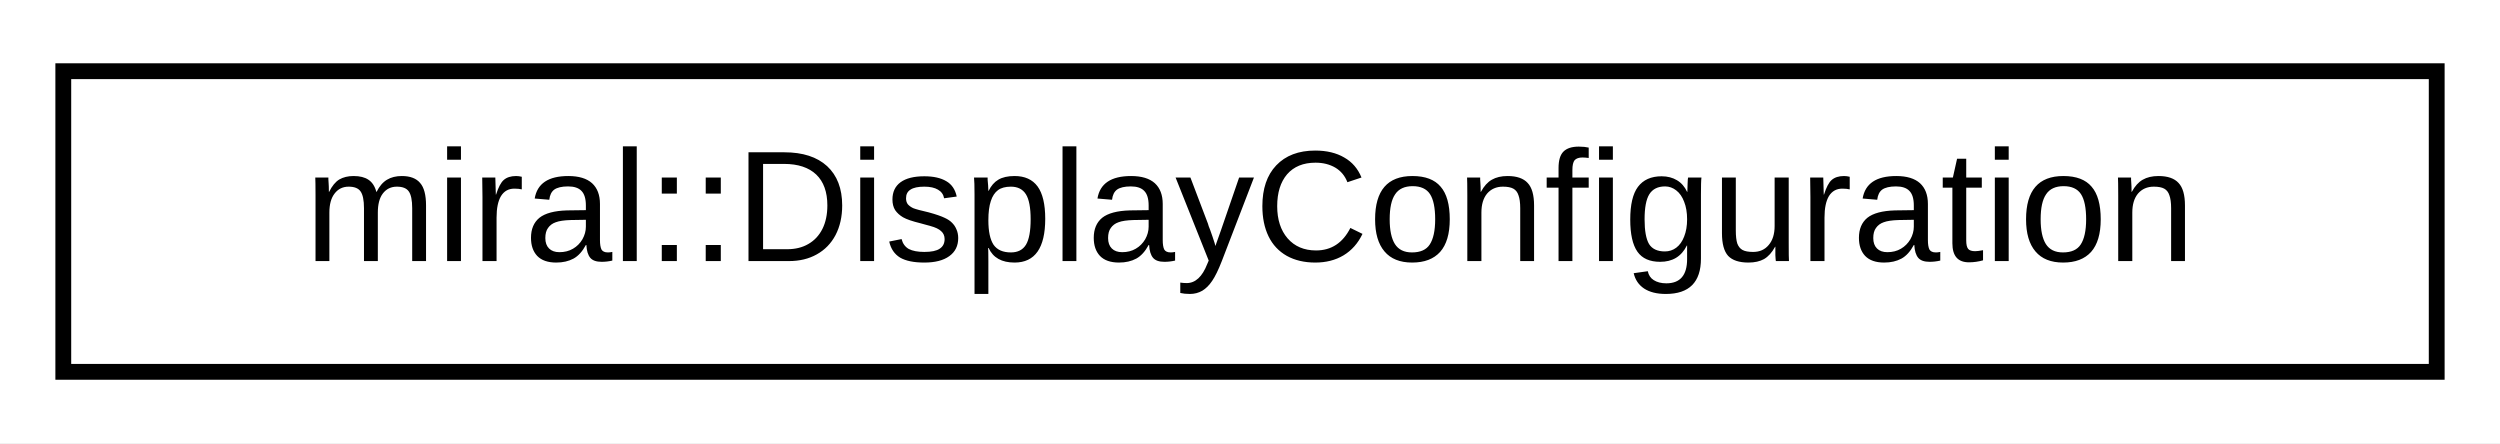
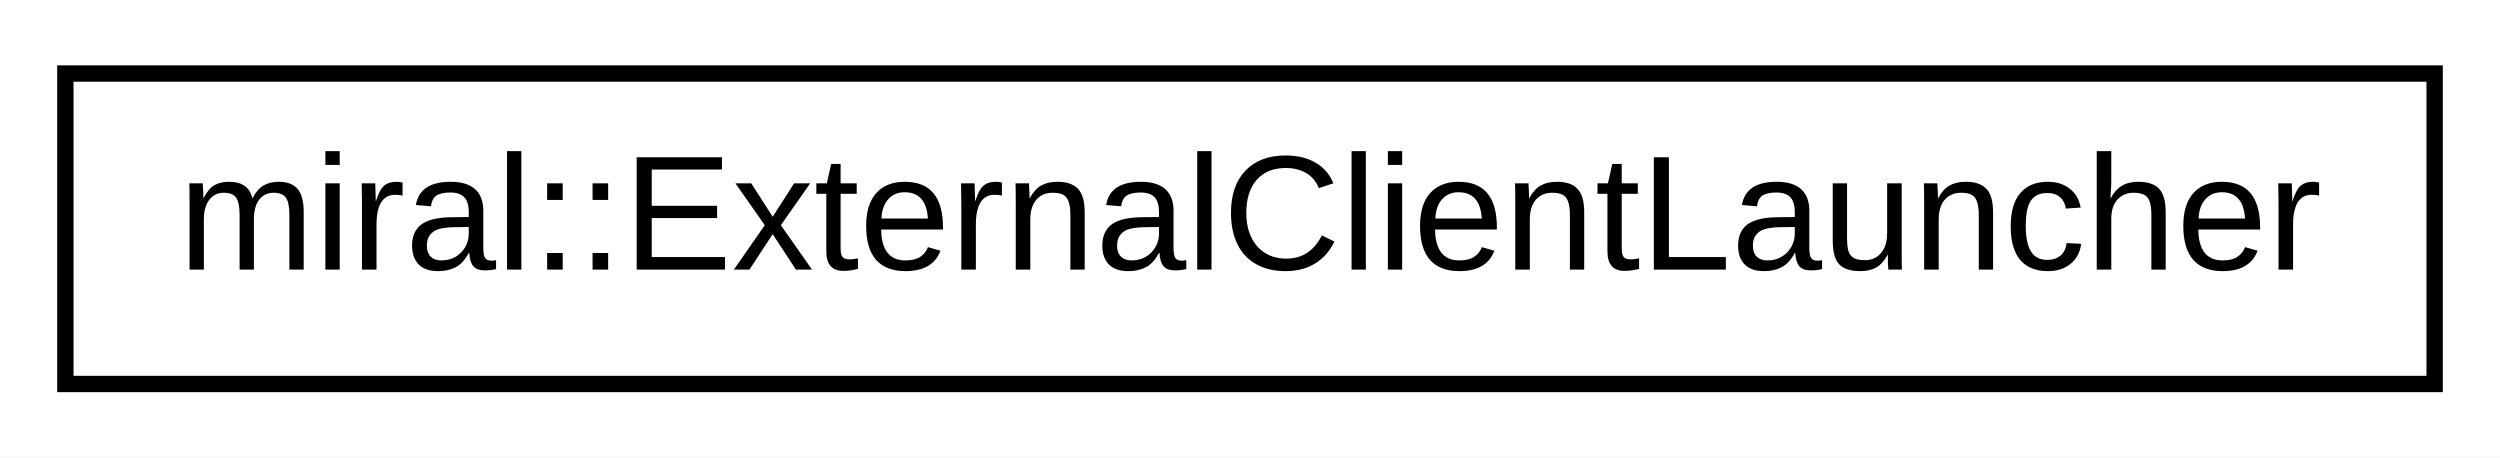
- <svg xmlns="http://www.w3.org/2000/svg" xmlns:xlink="http://www.w3.org/1999/xlink" width="158pt" height="28pt" viewBox="0.00 0.00 158.00 28.00">
+ <svg xmlns="http://www.w3.org/2000/svg" xmlns:xlink="http://www.w3.org/1999/xlink" width="153pt" height="28pt" viewBox="0.00 0.00 153.00 28.00">
  <g id="graph0" class="graph" transform="scale(1 1) rotate(0) translate(4 24)">
-     <polygon fill="white" stroke="transparent" points="-4,4 -4,-24 154,-24 154,4 -4,4" />
+     <polygon fill="white" stroke="transparent" points="-4,4 -4,-24 149,-24 149,4 -4,4" />
    <g id="node1" class="node">
      <g id="a_node1">
-         <a xlink:href="classmiral_1_1_display_configuration.html" target="_top" xlink:title="Enable display configuration. The config file (miral::MirRunner::display_config_file()) is located vi...">
-           <polygon fill="white" stroke="black" points="0,-0.5 0,-19.5 150,-19.5 150,-0.5 0,-0.5" />
-           <text text-anchor="middle" x="75" y="-7.5" font-family="Arial" font-size="10.00">miral::DisplayConfiguration</text>
+         <a xlink:href="classmiral_1_1_external_client_launcher.html" target="_top" xlink:title=" ">
+           <polygon fill="white" stroke="black" points="0,-0.5 0,-19.5 145,-19.5 145,-0.5 0,-0.5" />
+           <text text-anchor="middle" x="72.5" y="-7.5" font-family="Arial" font-size="10.00">miral::ExternalClientLauncher</text>
        </a>
      </g>
    </g>
  </g>
</svg>
